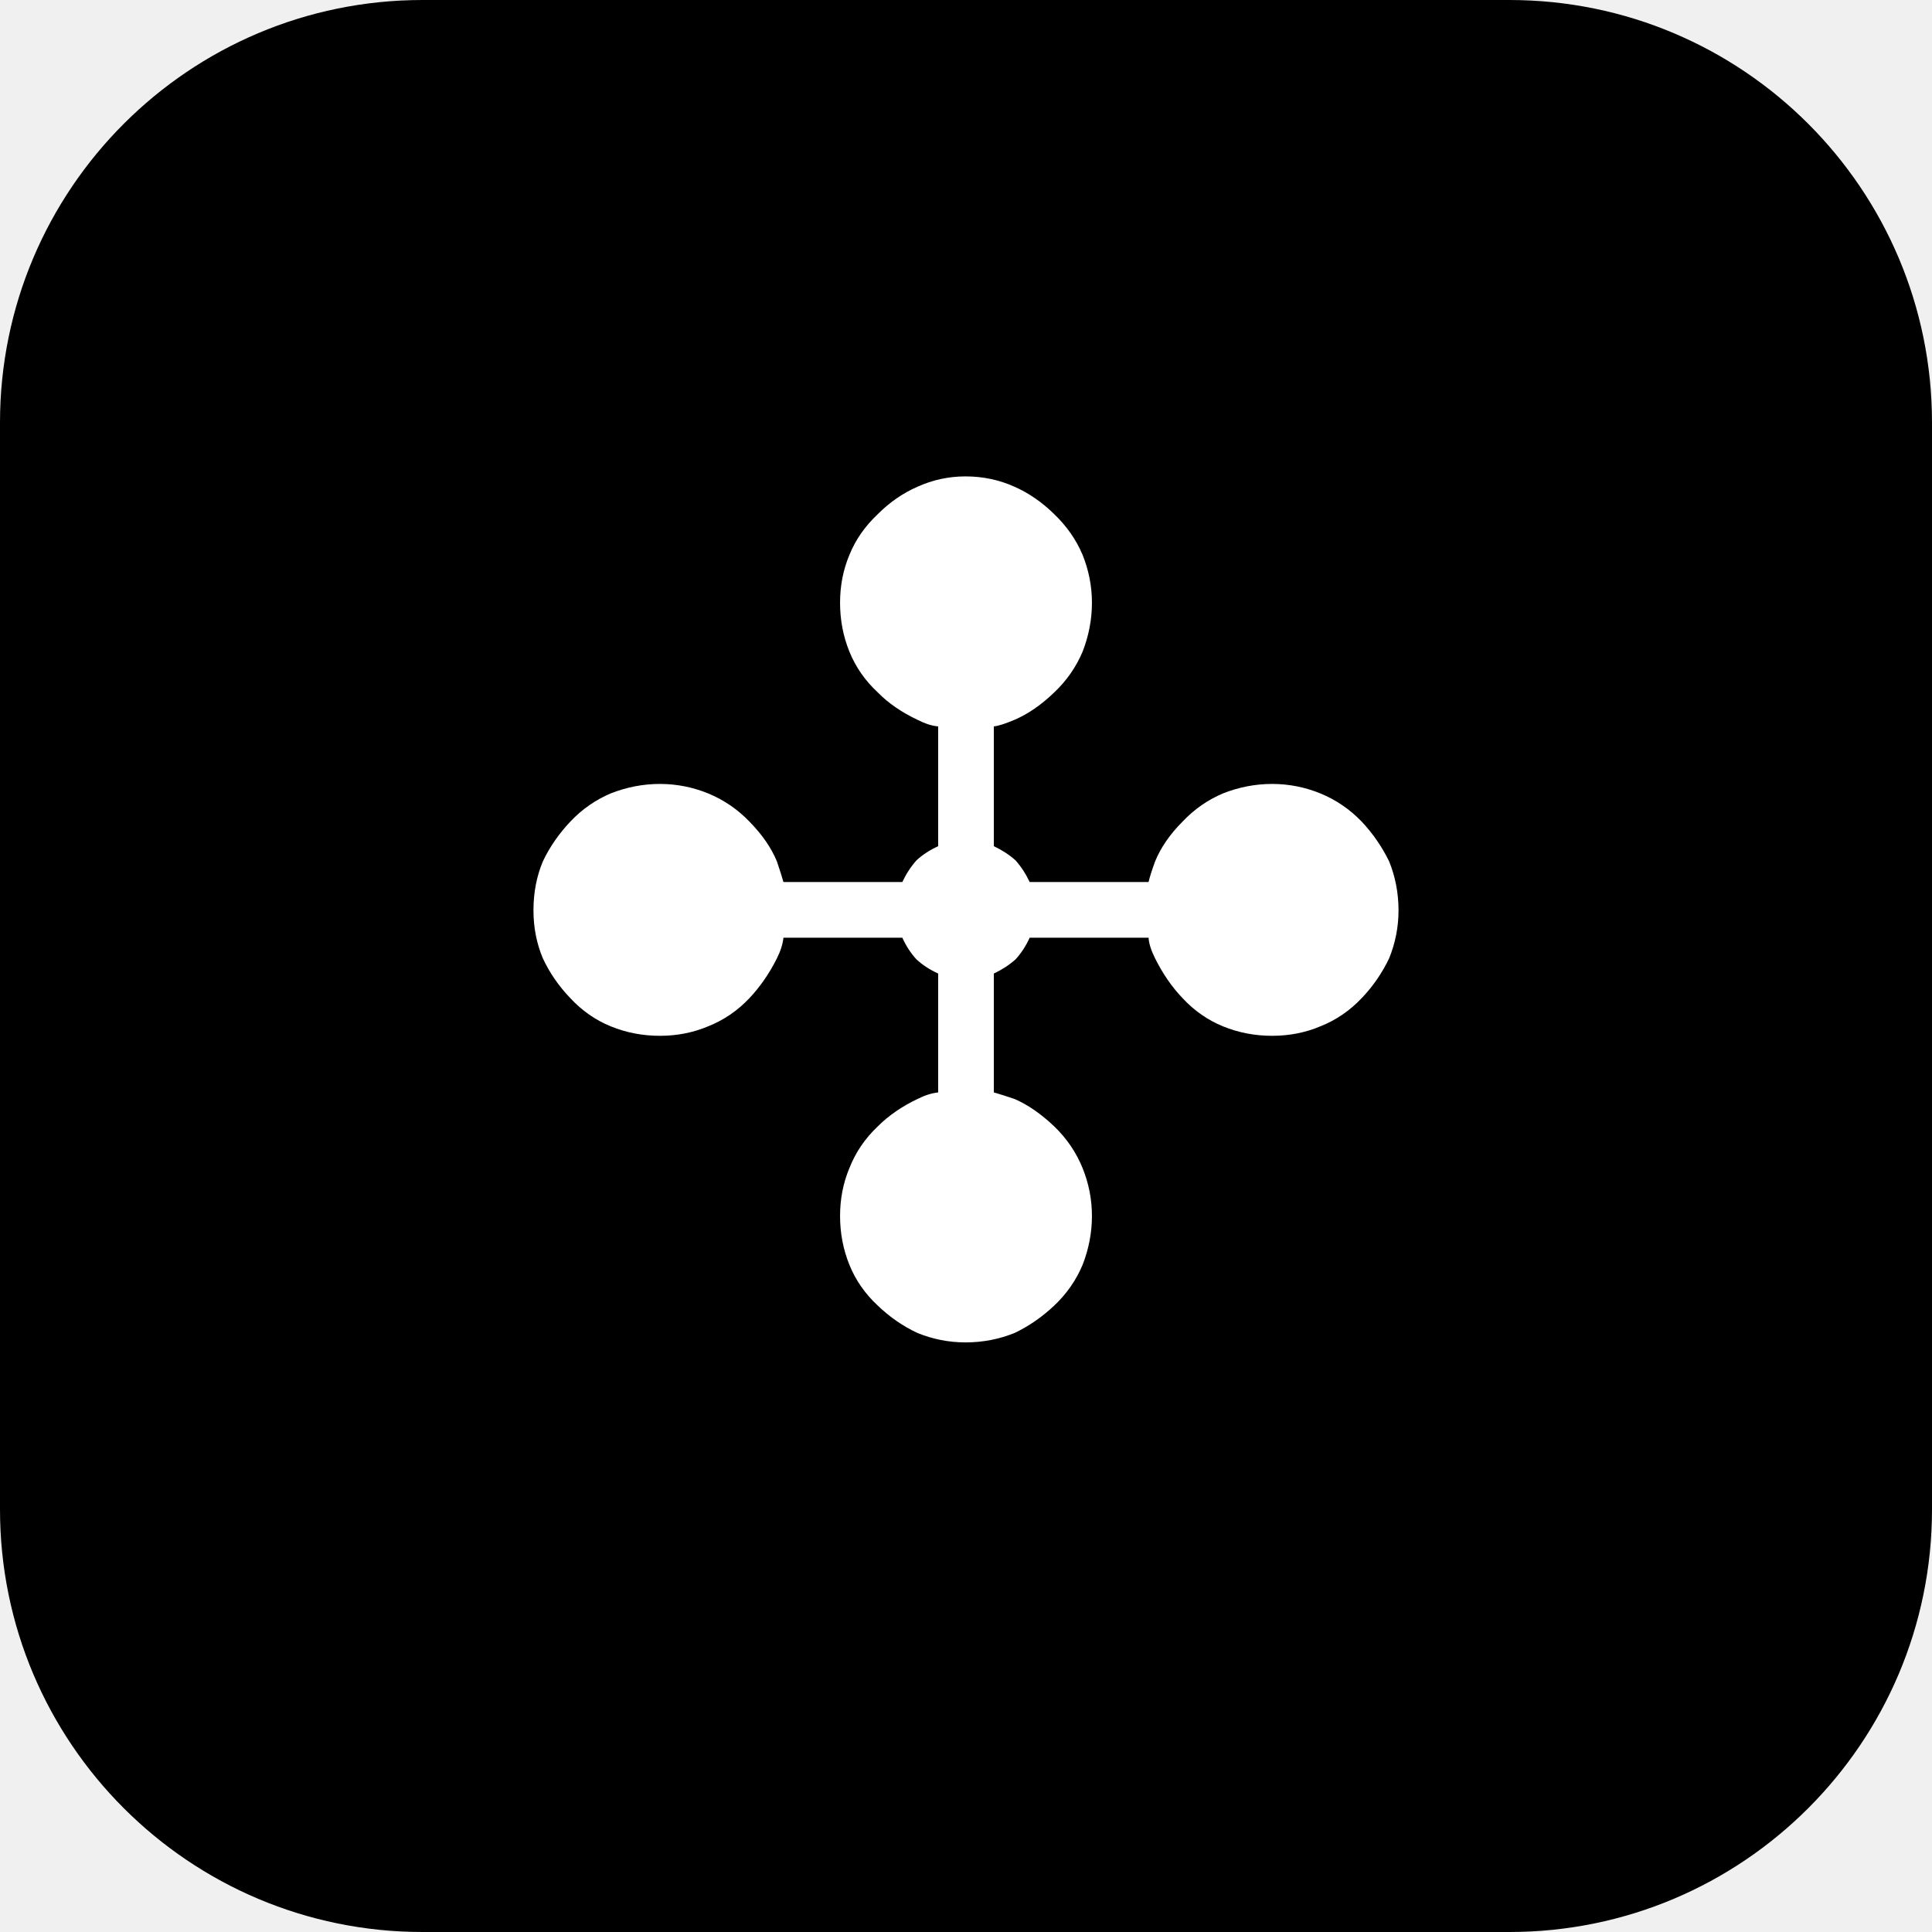
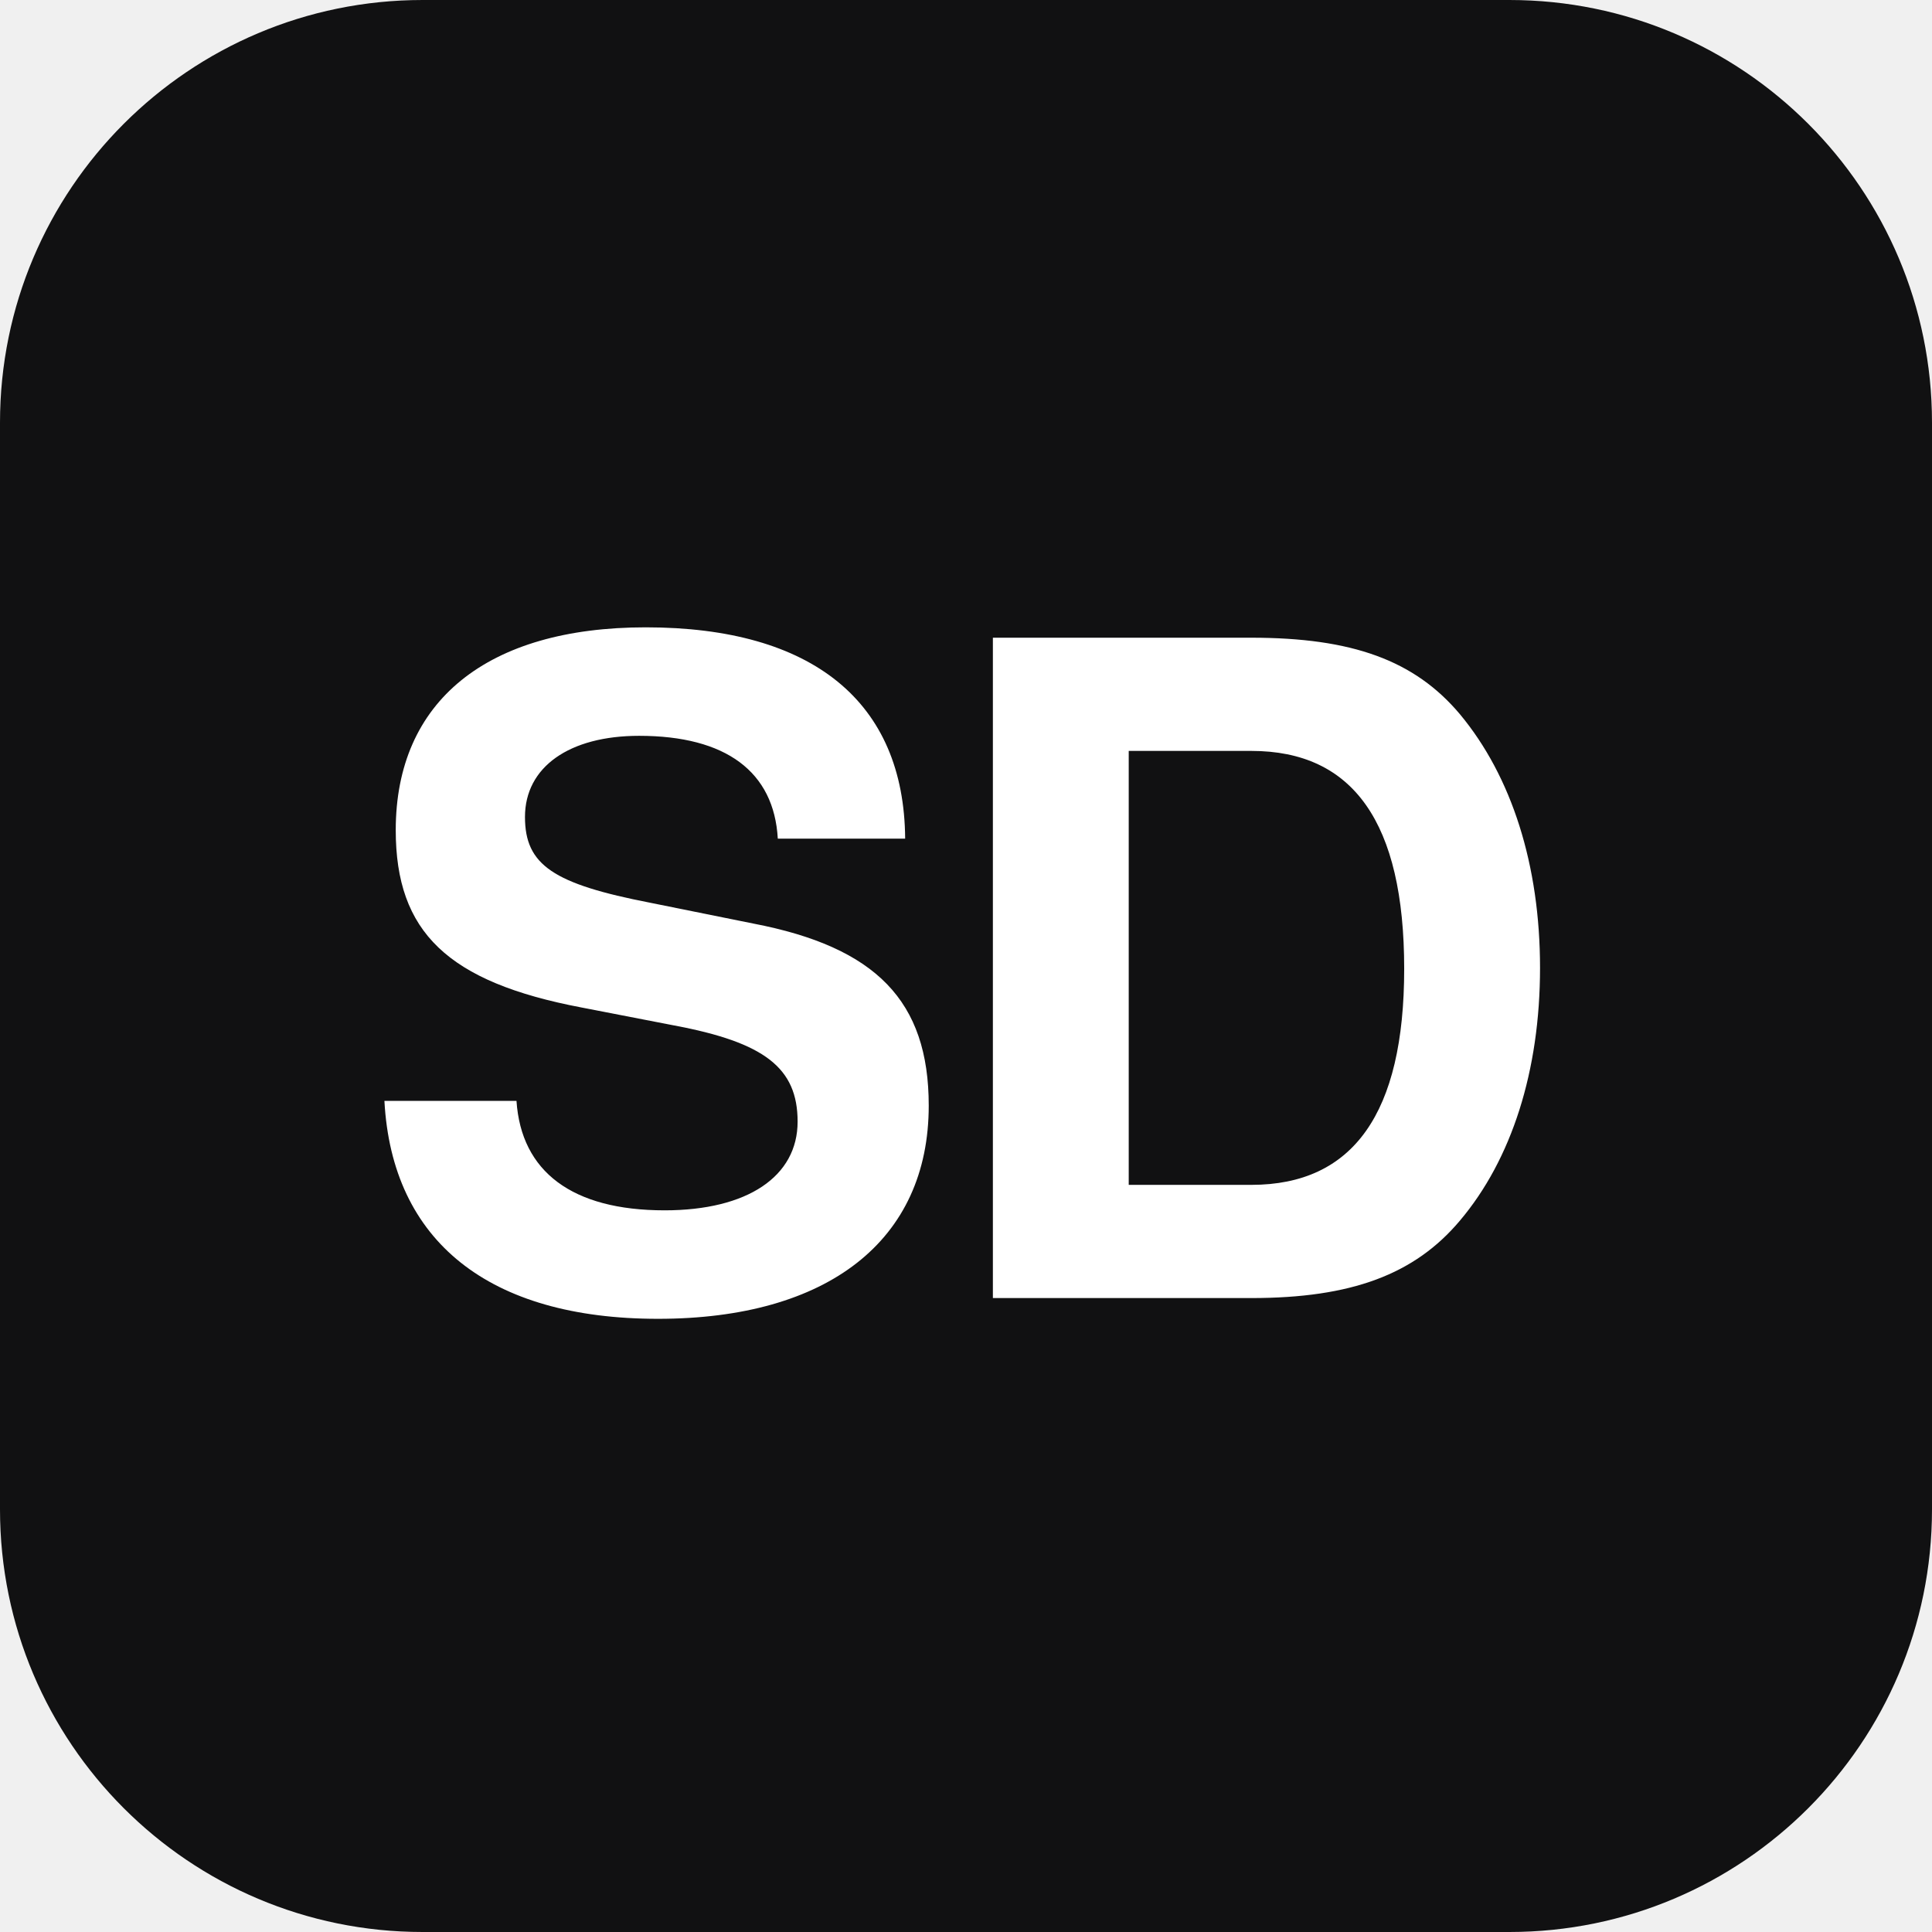
<svg xmlns="http://www.w3.org/2000/svg" viewBox="0 0 32 32">
-   <rect width="32" height="32" rx="7" fill="#000000" />
-   <text x="16" y="22" text-anchor="middle" font-family="Helvetica, Arial, sans-serif" font-size="19" fill="#ffffff">✣</text>
+   <rect width="32" height="32" rx="7" fill="#111112" />
+   <text x="16" y="21.5" text-anchor="middle" font-family="Helvetica, Arial, sans-serif" font-weight="700" font-size="15" letter-spacing="-0.6" fill="#ffffff">SD</text>
</svg>
